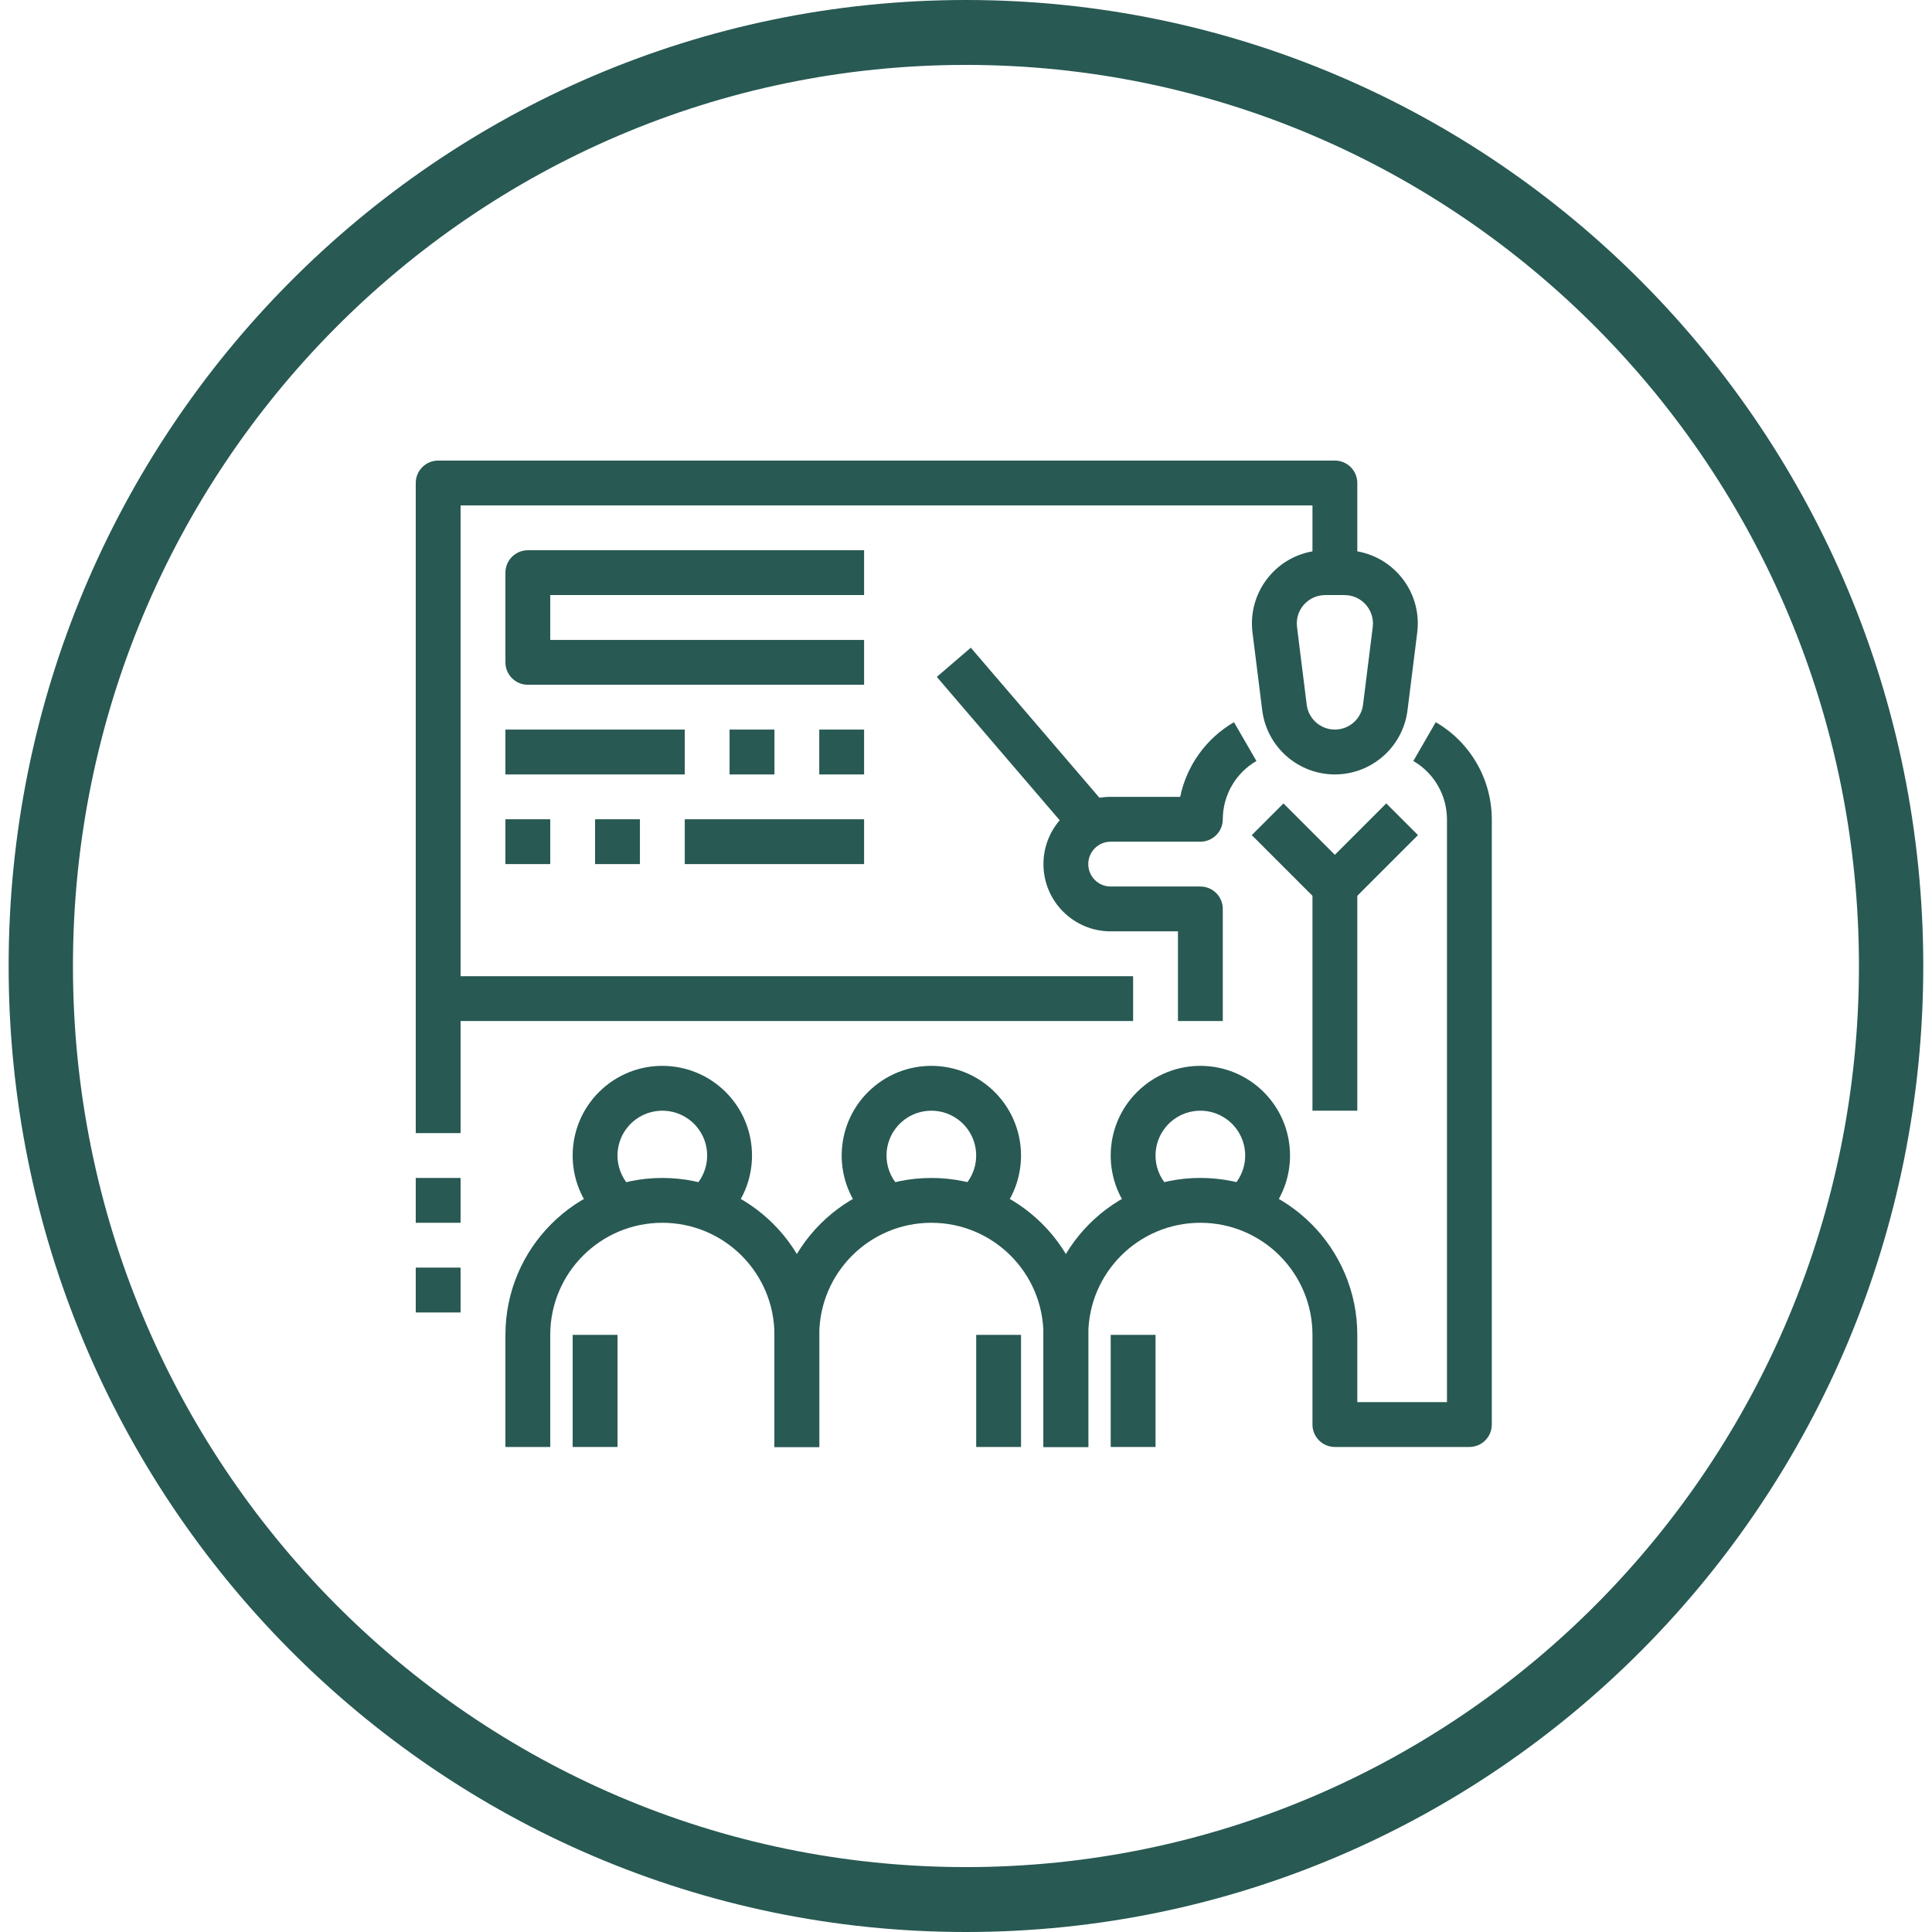
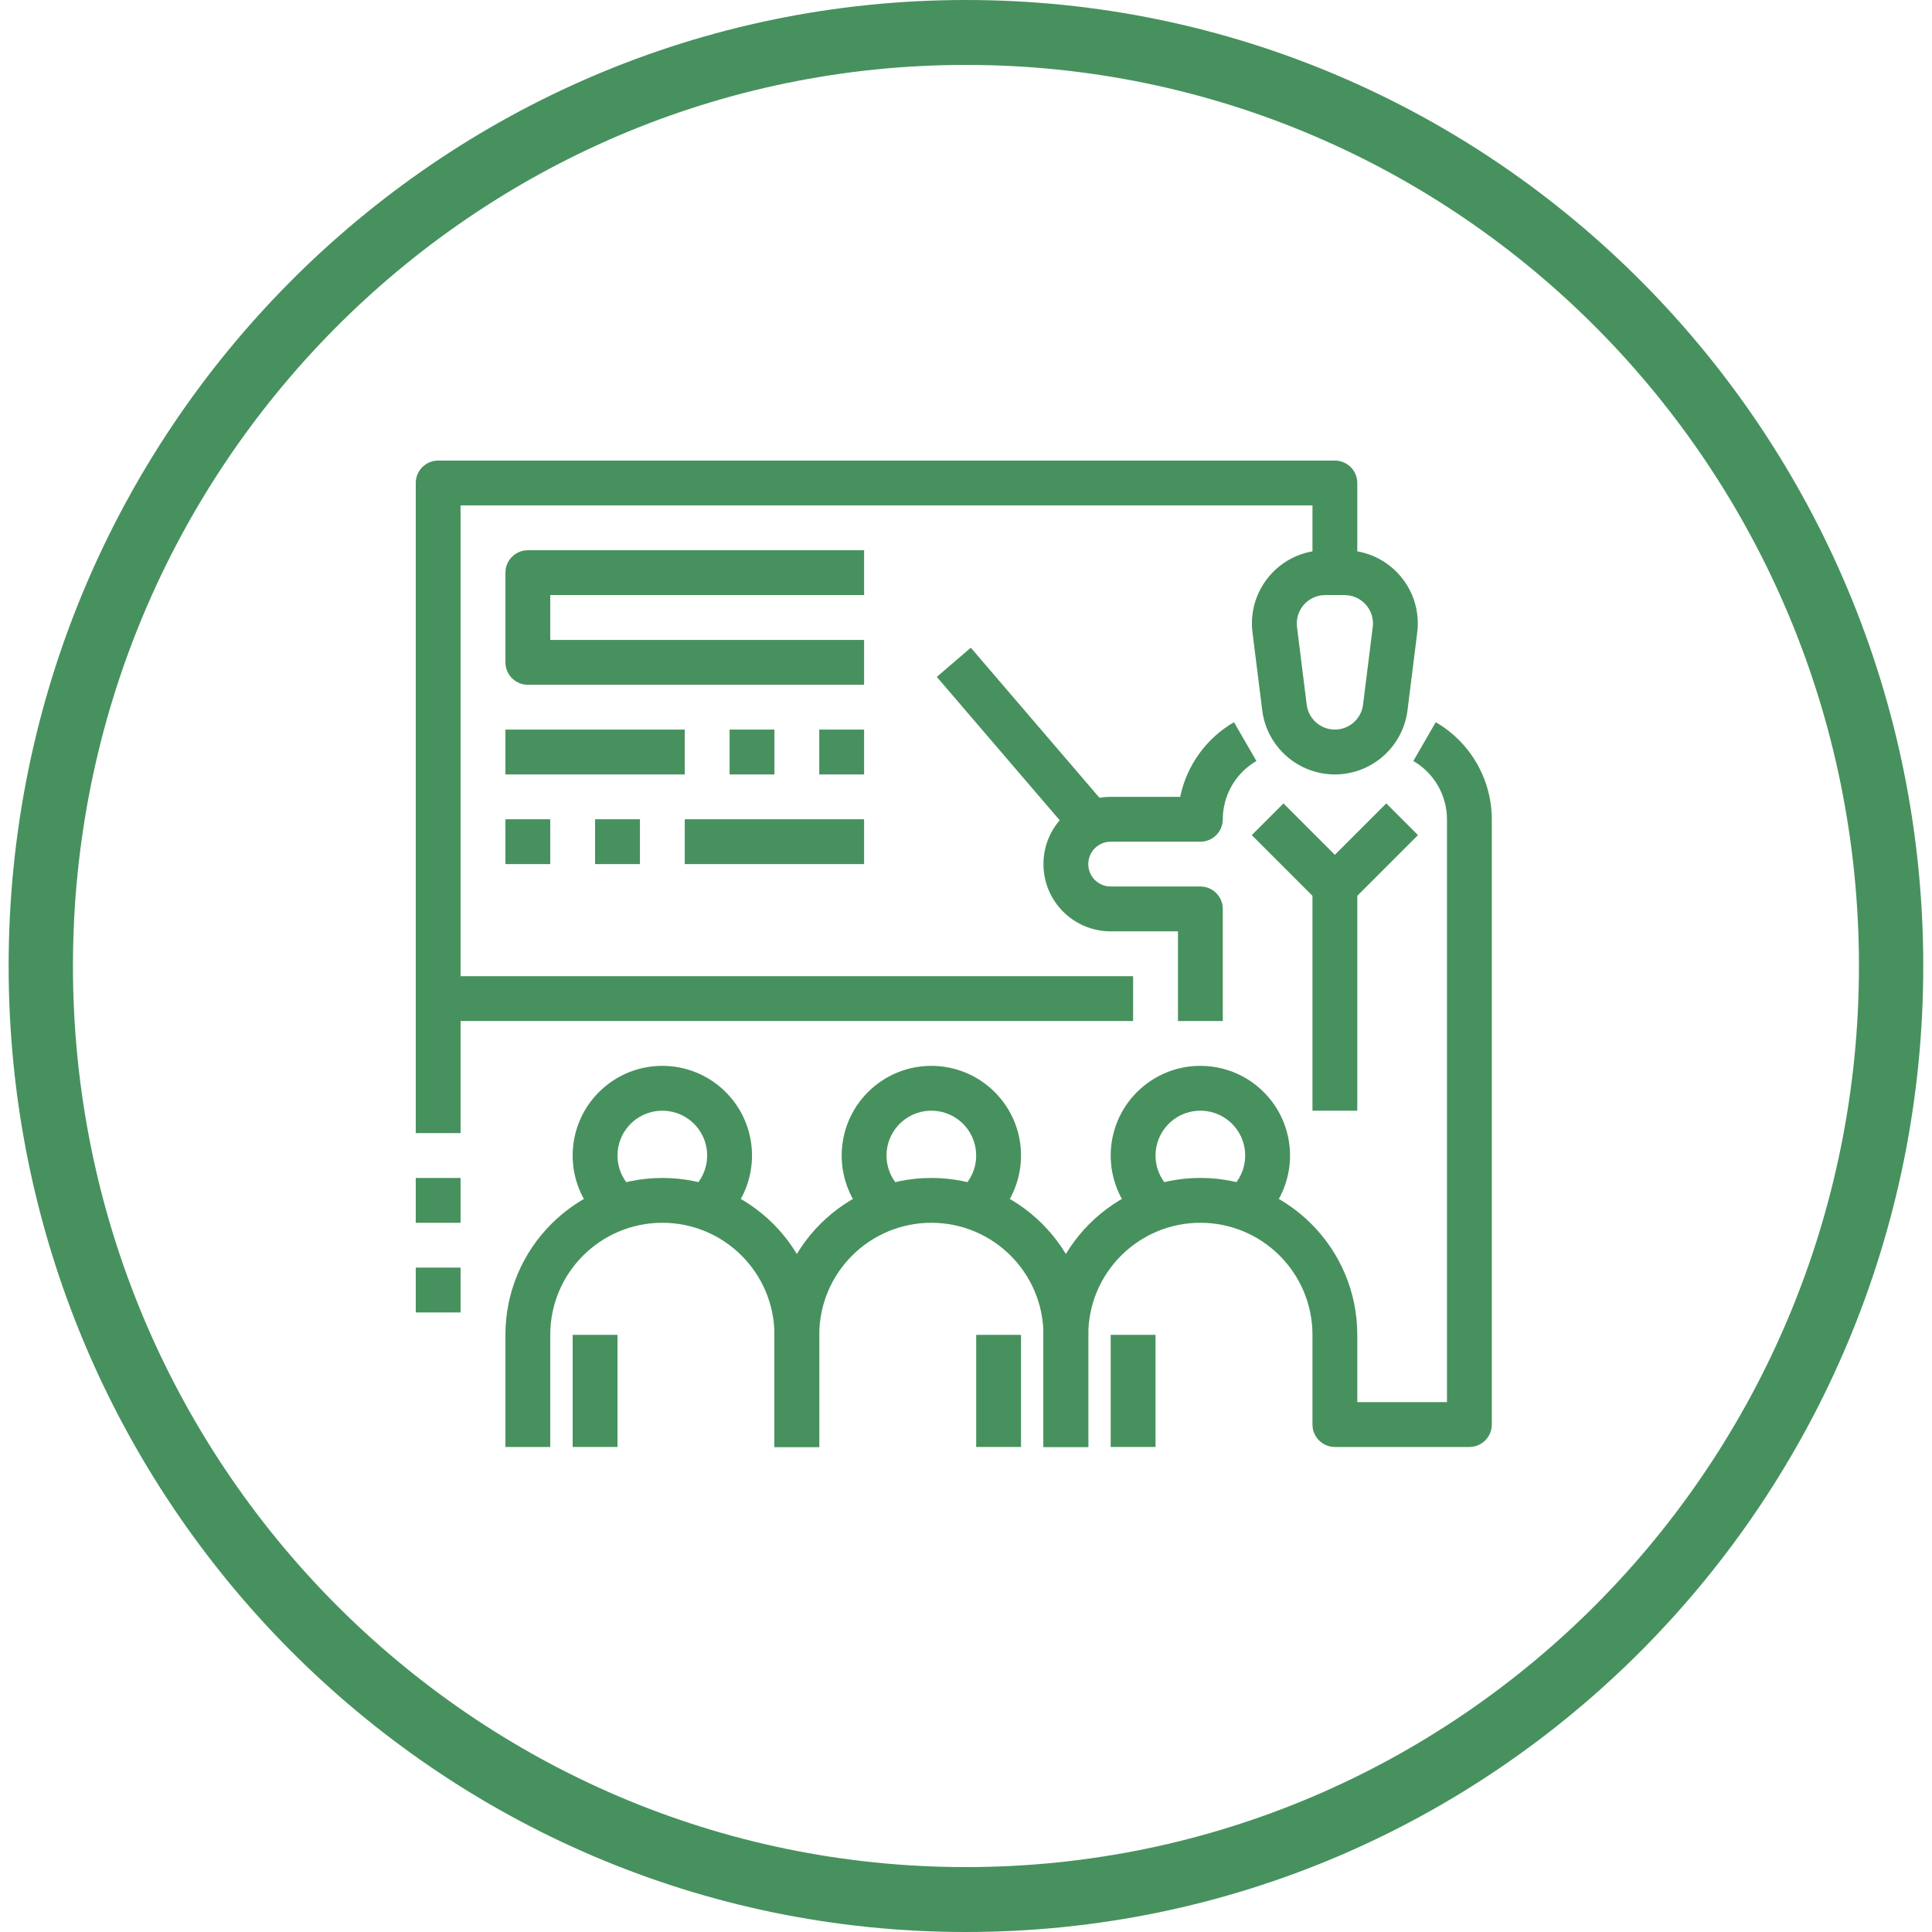
<svg xmlns="http://www.w3.org/2000/svg" width="79" height="79" viewBox="0 0 79 79" fill="none">
-   <path d="M78.643 39.5C78.643 61.315 61.117 79 39.498 79C17.879 79 0.353 61.315 0.353 39.5C0.353 17.685 17.879 0 39.498 0C61.117 0 78.643 17.685 78.643 39.5ZM2.983 39.5C2.983 59.849 19.332 76.346 39.498 76.346C59.665 76.346 76.013 59.849 76.013 39.5C76.013 19.151 59.665 2.654 39.498 2.654C19.332 2.654 2.983 19.151 2.983 39.5Z" fill="#285953" />
-   <path d="M54.981 22.5H54.185C54.061 22.5 53.937 22.508 53.813 22.523C52.173 22.729 51.01 24.225 51.215 25.865L51.613 29.045C51.802 30.542 53.075 31.665 54.583 31.667C56.092 31.665 57.364 30.542 57.553 29.045L57.951 25.865C57.967 25.741 57.974 25.617 57.974 25.493C57.974 23.84 56.634 22.5 54.981 22.5ZM56.132 25.638L55.735 28.818C55.668 29.343 55.254 29.757 54.729 29.823C54.093 29.904 53.512 29.453 53.432 28.818L53.035 25.638C53.029 25.59 53.026 25.543 53.026 25.495C53.026 24.854 53.545 24.334 54.185 24.333H54.981C55.029 24.333 55.077 24.336 55.124 24.342C55.76 24.422 56.211 25.002 56.132 25.638Z" fill="#285953" />
-   <path d="M50.458 29.531C49.324 30.189 48.524 31.299 48.258 32.583H45.417C43.898 32.583 42.667 33.815 42.667 35.333C42.667 36.852 43.898 38.083 45.417 38.083H48.167V41.75H50V37.167C50 36.66 49.59 36.25 49.083 36.25H45.417C44.91 36.25 44.5 35.84 44.5 35.333C44.5 34.827 44.91 34.417 45.417 34.417H49.083C49.59 34.417 50 34.006 50 33.5C50.002 32.518 50.526 31.61 51.375 31.117L50.458 29.531Z" fill="#285953" />
-   <path d="M39.697 26.485L38.306 27.678L43.806 34.095L45.198 32.902L39.697 26.485Z" fill="#285953" />
-   <path d="M40.816 44.805C39.466 43.296 37.148 43.167 35.639 44.517C34.129 45.867 34.001 48.186 35.351 49.695L36.717 48.472C36.094 47.776 36.094 46.724 36.717 46.028C37.391 45.273 38.55 45.208 39.305 45.883C40.06 46.558 40.125 47.717 39.45 48.472L40.816 49.695C42.061 48.303 42.061 46.197 40.816 44.805Z" fill="#285953" />
-   <path d="M38.083 48.167C34.539 48.167 31.667 51.04 31.667 54.583V59.167H33.5V54.583C33.5 52.052 35.552 50 38.083 50C40.615 50 42.667 52.052 42.667 54.583V59.167H44.5V54.583C44.5 51.04 41.627 48.167 38.083 48.167Z" fill="#285953" />
-   <path d="M41.75 54.583H39.917V59.167H41.75V54.583Z" fill="#285953" />
-   <path d="M29.816 44.805C28.466 43.296 26.148 43.167 24.638 44.517C23.129 45.867 23 48.186 24.351 49.695L25.716 48.472C25.094 47.776 25.094 46.724 25.716 46.028C26.391 45.273 27.55 45.208 28.305 45.883C29.06 46.558 29.125 47.717 28.45 48.472L29.816 49.695C31.061 48.303 31.061 46.197 29.816 44.805Z" fill="#285953" />
-   <path d="M27.083 48.167C23.54 48.167 20.667 51.04 20.667 54.583V59.167H22.5V54.583C22.5 52.052 24.552 50 27.083 50C29.615 50 31.667 52.052 31.667 54.583V59.167H33.5V54.583C33.5 51.04 30.627 48.167 27.083 48.167Z" fill="#285953" />
-   <path d="M25.25 54.583H23.417V59.167H25.25V54.583Z" fill="#285953" />
-   <path d="M51.816 44.805C50.466 43.296 48.148 43.167 46.639 44.517C45.129 45.867 45.001 48.186 46.351 49.695L47.717 48.472C47.094 47.776 47.094 46.724 47.717 46.028C48.391 45.273 49.55 45.208 50.305 45.883C51.06 46.558 51.125 47.717 50.45 48.472L51.816 49.695C53.061 48.303 53.061 46.197 51.816 44.805Z" fill="#285953" />
-   <path d="M58.708 29.531L57.792 31.117C58.641 31.61 59.164 32.518 59.167 33.5V57.333H55.5V54.583C55.5 51.039 52.627 48.166 49.083 48.166C45.539 48.166 42.667 51.039 42.667 54.583V59.166H44.5V54.583C44.5 52.052 46.552 50 49.083 50C51.615 50 53.667 52.052 53.667 54.583V58.25C53.667 58.756 54.077 59.167 54.583 59.167H60.083C60.59 59.167 61 58.756 61 58.25V33.5C60.996 31.863 60.124 30.352 58.708 29.531Z" fill="#285953" />
-   <path d="M47.25 54.583H45.417V59.167H47.25V54.583Z" fill="#285953" />
-   <path d="M56.685 32.852L54.583 34.954L52.481 32.852L51.185 34.148L53.935 36.898C54.107 37.07 54.34 37.167 54.583 37.167C54.826 37.167 55.059 37.07 55.231 36.898L57.981 34.148L56.685 32.852Z" fill="#285953" />
-   <path d="M55.5 35.333H53.667V45.416H55.5V35.333Z" fill="#285953" />
-   <path d="M54.583 18.833H17.917C17.41 18.833 17 19.244 17 19.75V40.833C17 41.34 17.41 41.75 17.917 41.75H46.333V39.917H18.833V20.667H53.667V23.417H55.5V19.75C55.5 19.244 55.09 18.833 54.583 18.833Z" fill="#285953" />
-   <path d="M18.833 40.833H17V46.333H18.833V40.833Z" fill="#285953" />
-   <path d="M18.833 48.167H17V50H18.833V48.167Z" fill="#285953" />
-   <path d="M18.833 51.833H17V53.667H18.833V51.833Z" fill="#285953" />
-   <path d="M35.333 24.333V22.5H21.583C21.077 22.5 20.667 22.91 20.667 23.417V27.083C20.667 27.59 21.077 28 21.583 28H35.333V26.167H22.5V24.333H35.333Z" fill="#285953" />
-   <path d="M28 29.833H20.667V31.667H28V29.833Z" fill="#285953" />
-   <path d="M31.667 29.833H29.833V31.667H31.667V29.833Z" fill="#285953" />
-   <path d="M35.333 29.833H33.5V31.667H35.333V29.833Z" fill="#285953" />
-   <path d="M22.5 33.5H20.667V35.333H22.5V33.5Z" fill="#285953" />
-   <path d="M26.167 33.5H24.333V35.333H26.167V33.5Z" fill="#285953" />
-   <path d="M35.333 33.5H28V35.333H35.333V33.5Z" fill="#285953" />
+   <path d="M78.643 39.5C78.643 61.315 61.117 79 39.498 79C17.879 79 0.353 61.315 0.353 39.5C0.353 17.685 17.879 0 39.498 0C61.117 0 78.643 17.685 78.643 39.5ZM2.983 39.5C2.983 59.849 19.332 76.346 39.498 76.346C59.665 76.346 76.013 59.849 76.013 39.5C76.013 19.151 59.665 2.654 39.498 2.654C19.332 2.654 2.983 19.151 2.983 39.5Z" fill="#47915E" />
+   <path d="M54.981 22.5H54.185C54.061 22.5 53.937 22.508 53.813 22.523C52.173 22.729 51.01 24.225 51.215 25.865L51.613 29.045C51.802 30.542 53.075 31.665 54.583 31.667C56.092 31.665 57.364 30.542 57.553 29.045L57.951 25.865C57.967 25.741 57.974 25.617 57.974 25.493C57.974 23.84 56.634 22.5 54.981 22.5ZM56.132 25.638L55.735 28.818C55.668 29.343 55.254 29.757 54.729 29.823C54.093 29.904 53.512 29.453 53.432 28.818L53.035 25.638C53.029 25.59 53.026 25.543 53.026 25.495C53.026 24.854 53.545 24.334 54.185 24.333H54.981C55.029 24.333 55.077 24.336 55.124 24.342C55.76 24.422 56.211 25.002 56.132 25.638Z" fill="#47915E" />
+   <path d="M50.458 29.531C49.324 30.189 48.524 31.299 48.258 32.583H45.417C43.898 32.583 42.667 33.815 42.667 35.333C42.667 36.852 43.898 38.083 45.417 38.083H48.167V41.75H50V37.167C50 36.66 49.59 36.25 49.083 36.25H45.417C44.91 36.25 44.5 35.84 44.5 35.333C44.5 34.827 44.91 34.417 45.417 34.417H49.083C49.59 34.417 50 34.006 50 33.5C50.002 32.518 50.526 31.61 51.375 31.117L50.458 29.531Z" fill="#47915E" />
+   <path d="M39.697 26.485L38.306 27.678L43.806 34.095L45.198 32.902L39.697 26.485Z" fill="#47915E" />
+   <path d="M40.816 44.805C39.466 43.296 37.148 43.167 35.639 44.517C34.129 45.867 34.001 48.186 35.351 49.695L36.717 48.472C36.094 47.776 36.094 46.724 36.717 46.028C37.391 45.273 38.55 45.208 39.305 45.883C40.06 46.558 40.125 47.717 39.45 48.472L40.816 49.695C42.061 48.303 42.061 46.197 40.816 44.805Z" fill="#47915E" />
+   <path d="M38.083 48.167C34.539 48.167 31.667 51.04 31.667 54.583V59.167H33.5V54.583C33.5 52.052 35.552 50 38.083 50C40.615 50 42.667 52.052 42.667 54.583V59.167H44.5V54.583C44.5 51.04 41.627 48.167 38.083 48.167Z" fill="#47915E" />
+   <path d="M41.75 54.583H39.917V59.167H41.75V54.583Z" fill="#47915E" />
+   <path d="M29.816 44.805C28.466 43.296 26.148 43.167 24.638 44.517C23.129 45.867 23 48.186 24.351 49.695L25.716 48.472C25.094 47.776 25.094 46.724 25.716 46.028C26.391 45.273 27.55 45.208 28.305 45.883C29.06 46.558 29.125 47.717 28.45 48.472L29.816 49.695C31.061 48.303 31.061 46.197 29.816 44.805Z" fill="#47915E" />
+   <path d="M27.083 48.167C23.54 48.167 20.667 51.04 20.667 54.583V59.167H22.5V54.583C22.5 52.052 24.552 50 27.083 50C29.615 50 31.667 52.052 31.667 54.583V59.167H33.5V54.583C33.5 51.04 30.627 48.167 27.083 48.167Z" fill="#47915E" />
+   <path d="M25.25 54.583H23.417V59.167H25.25V54.583Z" fill="#47915E" />
+   <path d="M51.816 44.805C50.466 43.296 48.148 43.167 46.639 44.517C45.129 45.867 45.001 48.186 46.351 49.695L47.717 48.472C47.094 47.776 47.094 46.724 47.717 46.028C48.391 45.273 49.55 45.208 50.305 45.883C51.06 46.558 51.125 47.717 50.45 48.472L51.816 49.695C53.061 48.303 53.061 46.197 51.816 44.805Z" fill="#47915E" />
+   <path d="M58.708 29.531L57.792 31.117C58.641 31.61 59.164 32.518 59.167 33.5V57.333H55.5V54.583C55.5 51.039 52.627 48.166 49.083 48.166C45.539 48.166 42.667 51.039 42.667 54.583V59.166H44.5V54.583C44.5 52.052 46.552 50 49.083 50C51.615 50 53.667 52.052 53.667 54.583V58.25C53.667 58.756 54.077 59.167 54.583 59.167H60.083C60.59 59.167 61 58.756 61 58.25V33.5C60.996 31.863 60.124 30.352 58.708 29.531Z" fill="#47915E" />
+   <path d="M47.25 54.583H45.417V59.167H47.25V54.583Z" fill="#47915E" />
+   <path d="M56.685 32.852L54.583 34.954L52.481 32.852L51.185 34.148L53.935 36.898C54.107 37.07 54.34 37.167 54.583 37.167C54.826 37.167 55.059 37.07 55.231 36.898L57.981 34.148L56.685 32.852Z" fill="#47915E" />
+   <path d="M55.5 35.333H53.667V45.416H55.5V35.333Z" fill="#47915E" />
+   <path d="M54.583 18.833H17.917C17.41 18.833 17 19.244 17 19.75V40.833C17 41.34 17.41 41.75 17.917 41.75H46.333V39.917H18.833V20.667H53.667V23.417H55.5V19.75C55.5 19.244 55.09 18.833 54.583 18.833Z" fill="#47915E" />
+   <path d="M18.833 40.833H17V46.333H18.833V40.833Z" fill="#47915E" />
+   <path d="M18.833 48.167H17V50H18.833V48.167Z" fill="#47915E" />
+   <path d="M18.833 51.833H17V53.667H18.833V51.833Z" fill="#47915E" />
+   <path d="M35.333 24.333V22.5H21.583C21.077 22.5 20.667 22.91 20.667 23.417V27.083C20.667 27.59 21.077 28 21.583 28H35.333V26.167H22.5V24.333H35.333Z" fill="#47915E" />
+   <path d="M28 29.833H20.667V31.667H28V29.833Z" fill="#47915E" />
+   <path d="M31.667 29.833H29.833V31.667H31.667V29.833Z" fill="#47915E" />
+   <path d="M35.333 29.833H33.5V31.667H35.333V29.833Z" fill="#47915E" />
+   <path d="M22.5 33.5H20.667V35.333H22.5V33.5Z" fill="#47915E" />
+   <path d="M26.167 33.5H24.333V35.333H26.167V33.5Z" fill="#47915E" />
+   <path d="M35.333 33.5H28V35.333H35.333V33.5Z" fill="#47915E" />
</svg>
